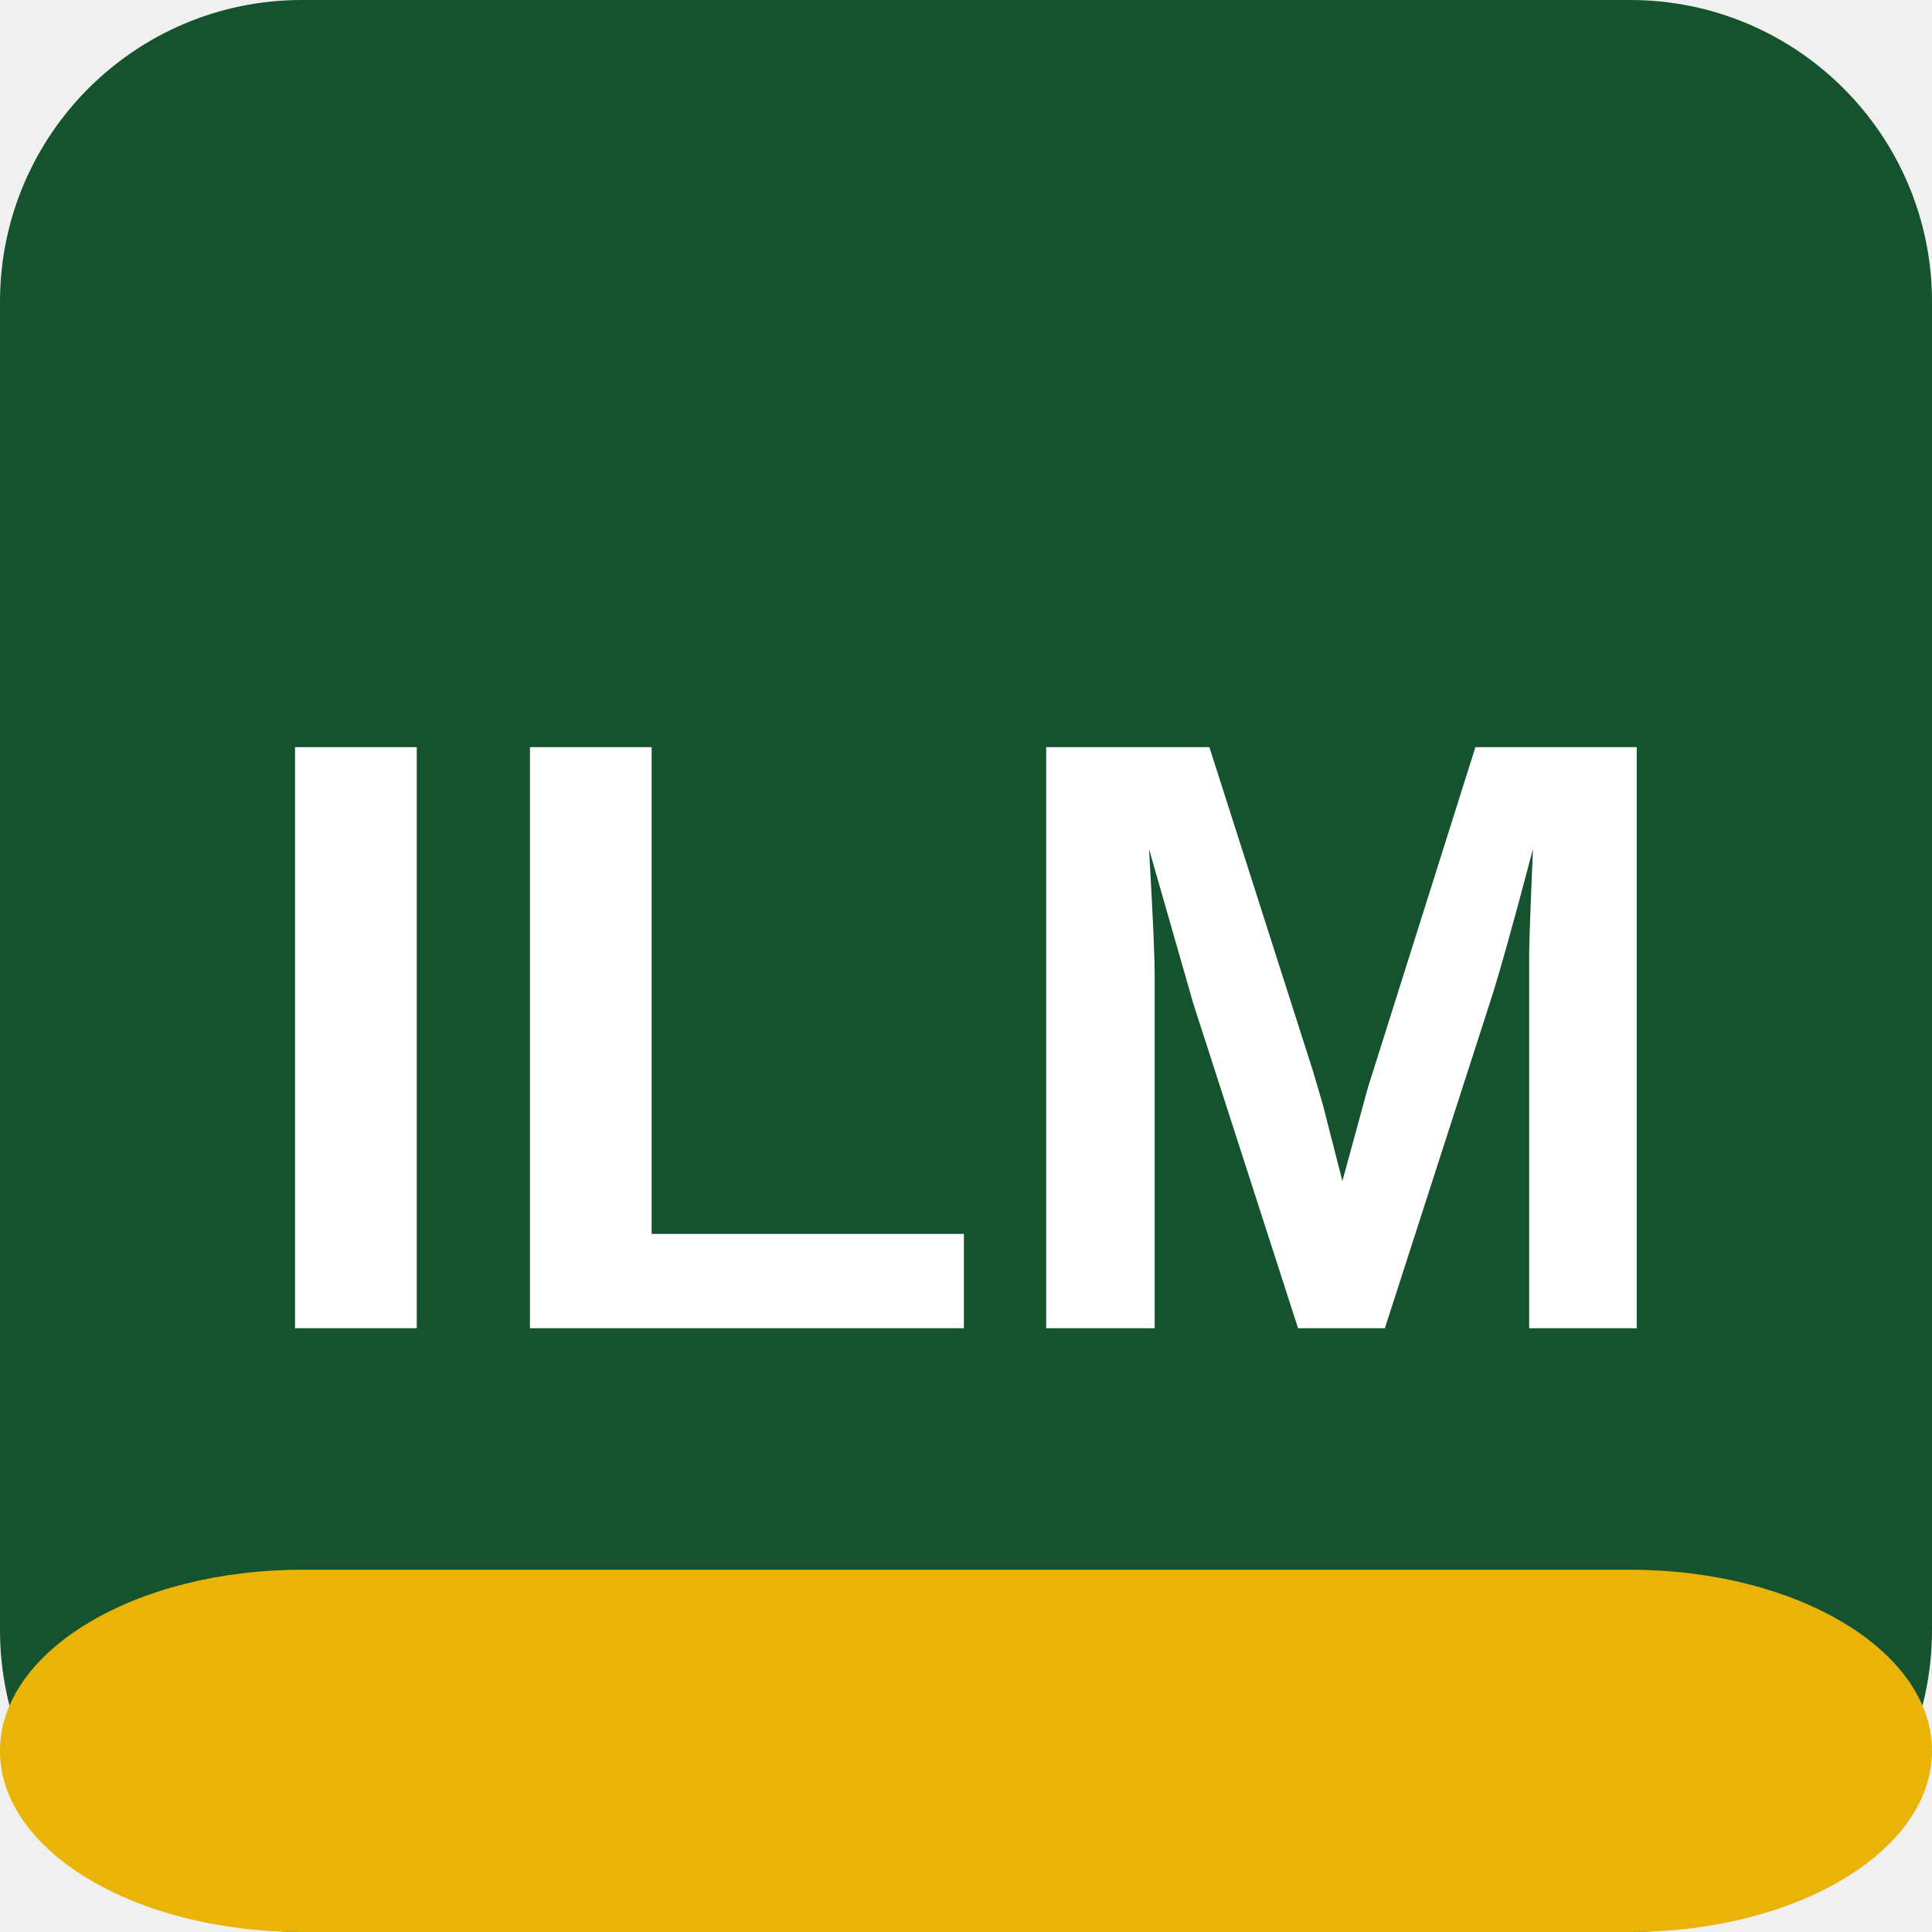
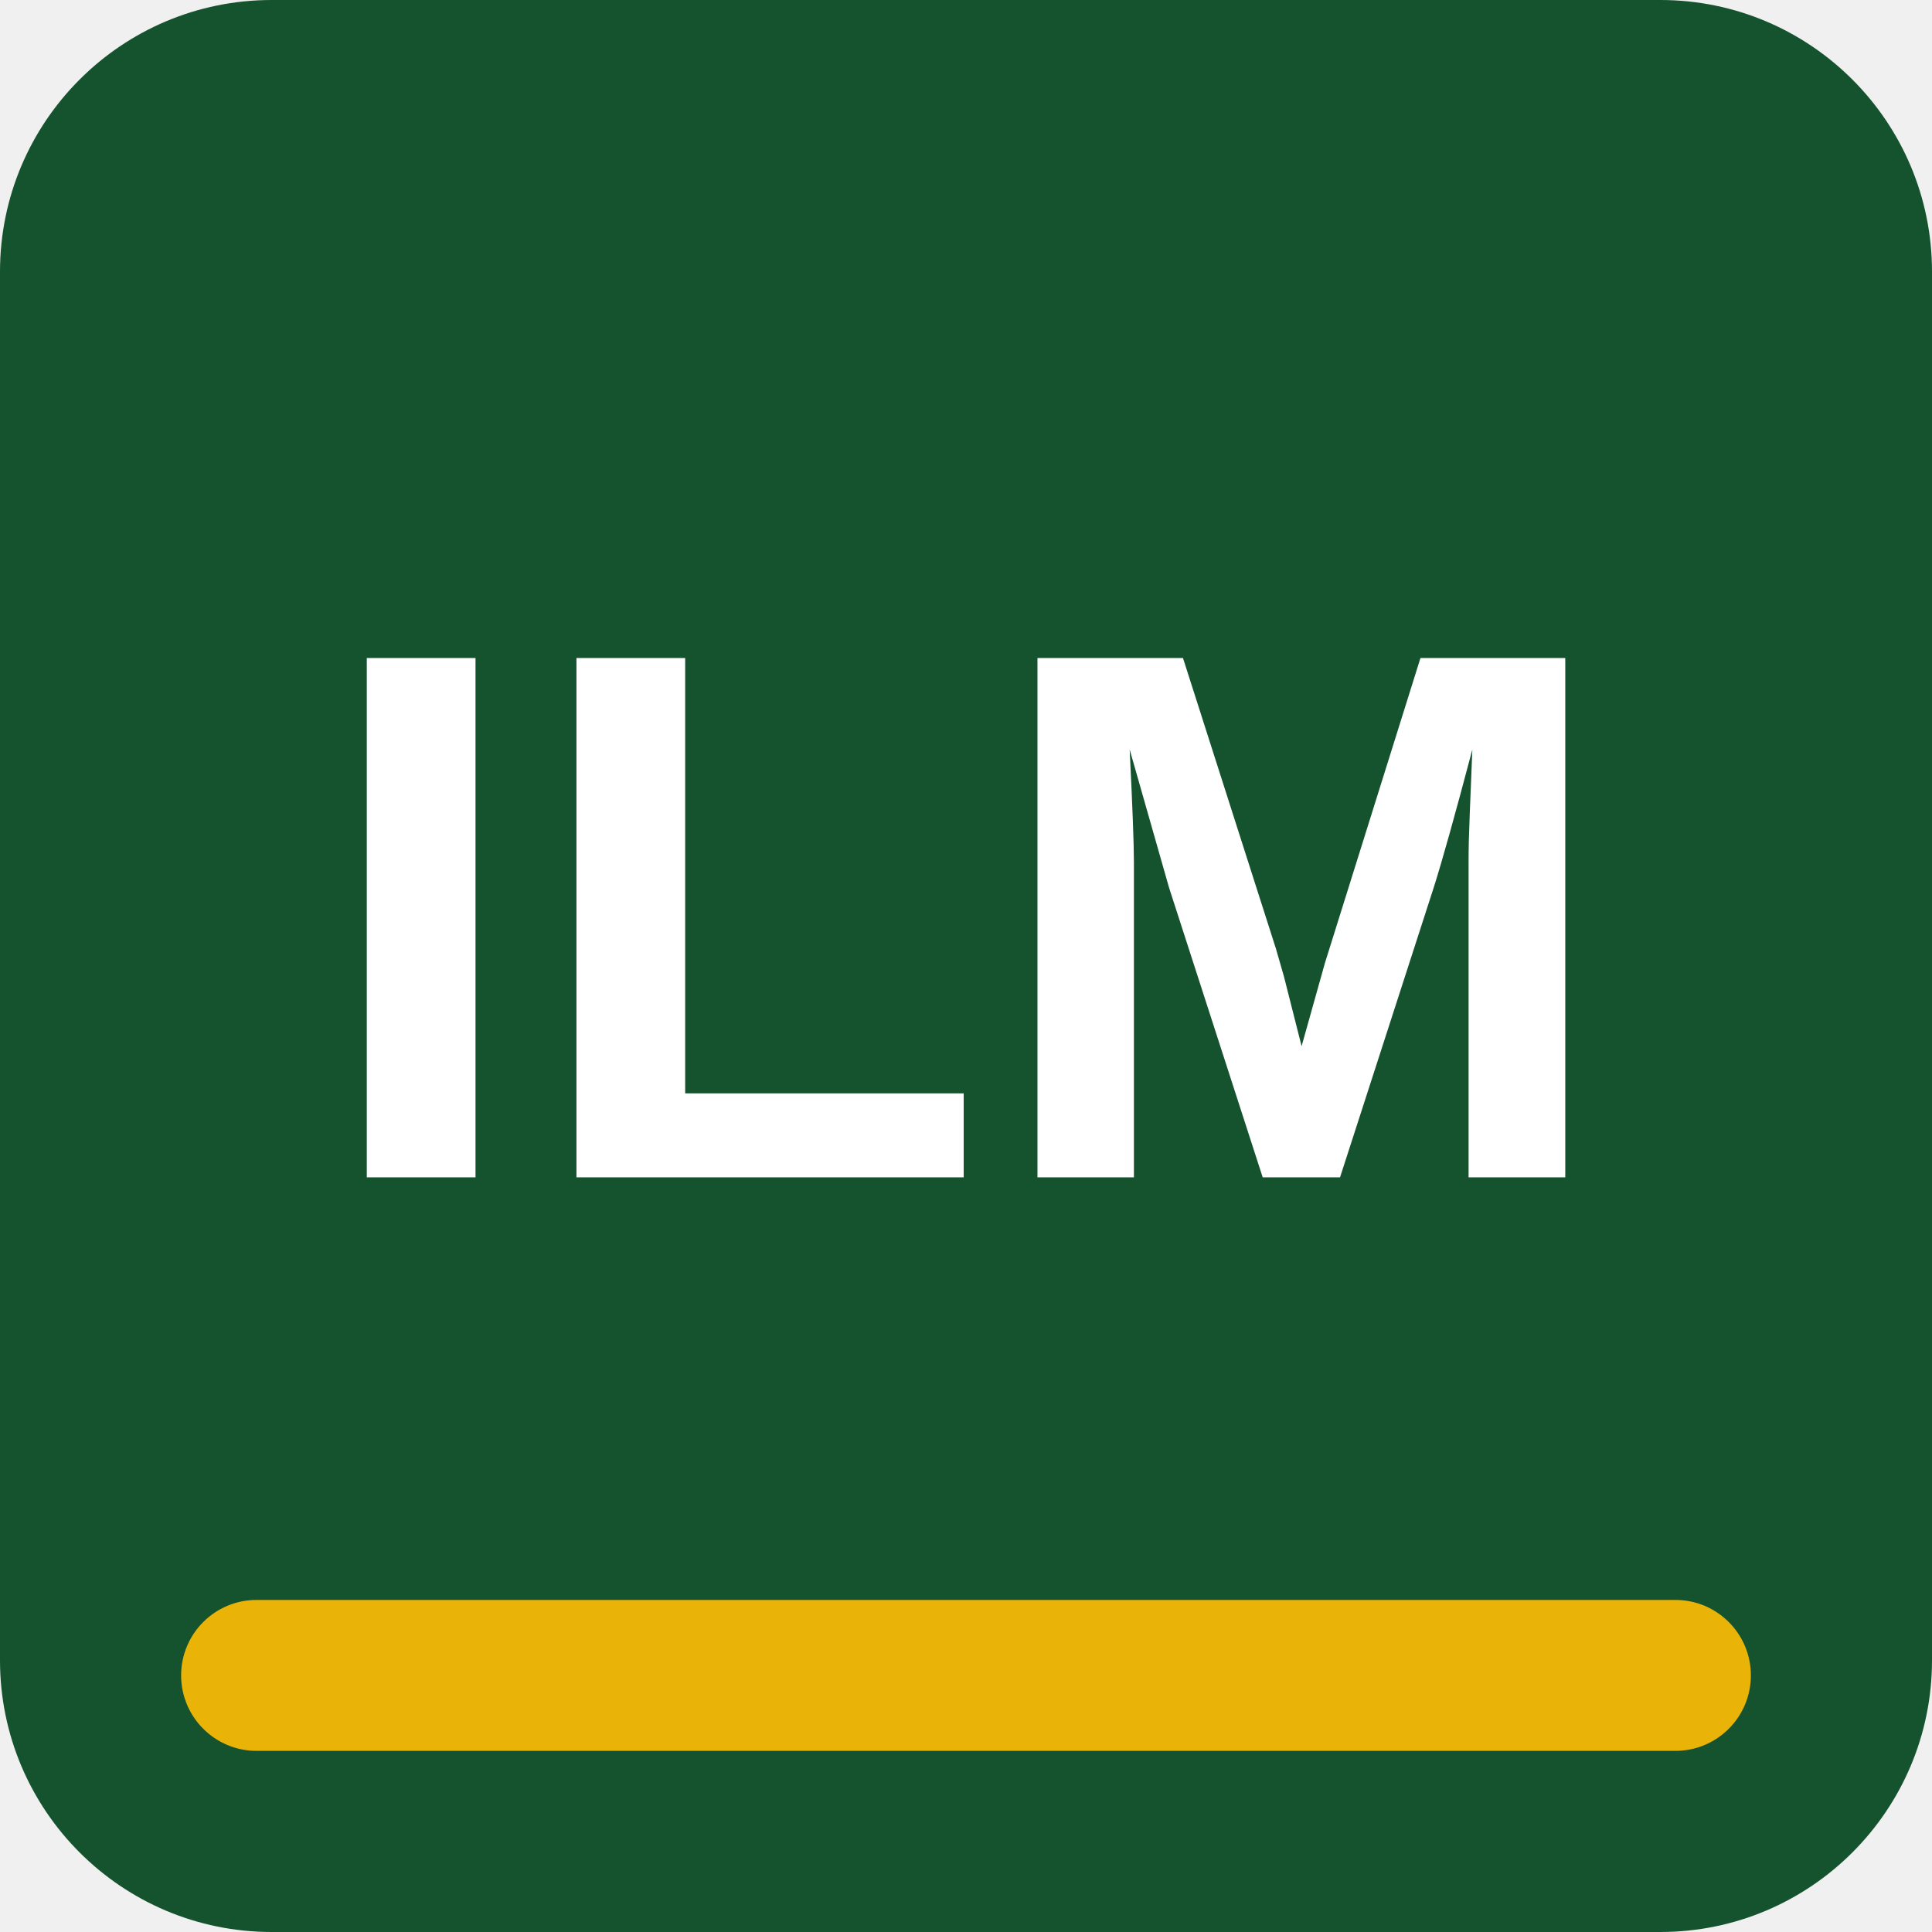
- <svg xmlns="http://www.w3.org/2000/svg" viewBox="0 0 32 32">
-   <rect width="32" height="32" rx="5" fill="#14532D" />
-   <rect x="0" y="26" width="32" height="6" rx="5" fill="#EAB308" />
-   <text x="16" y="22" font-family="Arial,sans-serif" font-size="14" font-weight="bold" text-anchor="middle" fill="#FFFFFF">ILM</text>
+ <svg xmlns="http://www.w3.org/2000/svg" viewBox="0 0 128 128">
+   <rect width="128" height="128" rx="18" fill="#14532D" />
+   <text x="64" y="78" font-family="Arial,Arial Black,sans-serif" font-size="50" font-weight="bold" text-anchor="middle" fill="white">ILM</text>
+   <rect x="12" y="106" width="104" height="10" rx="5" fill="#EAB308" />
</svg>
